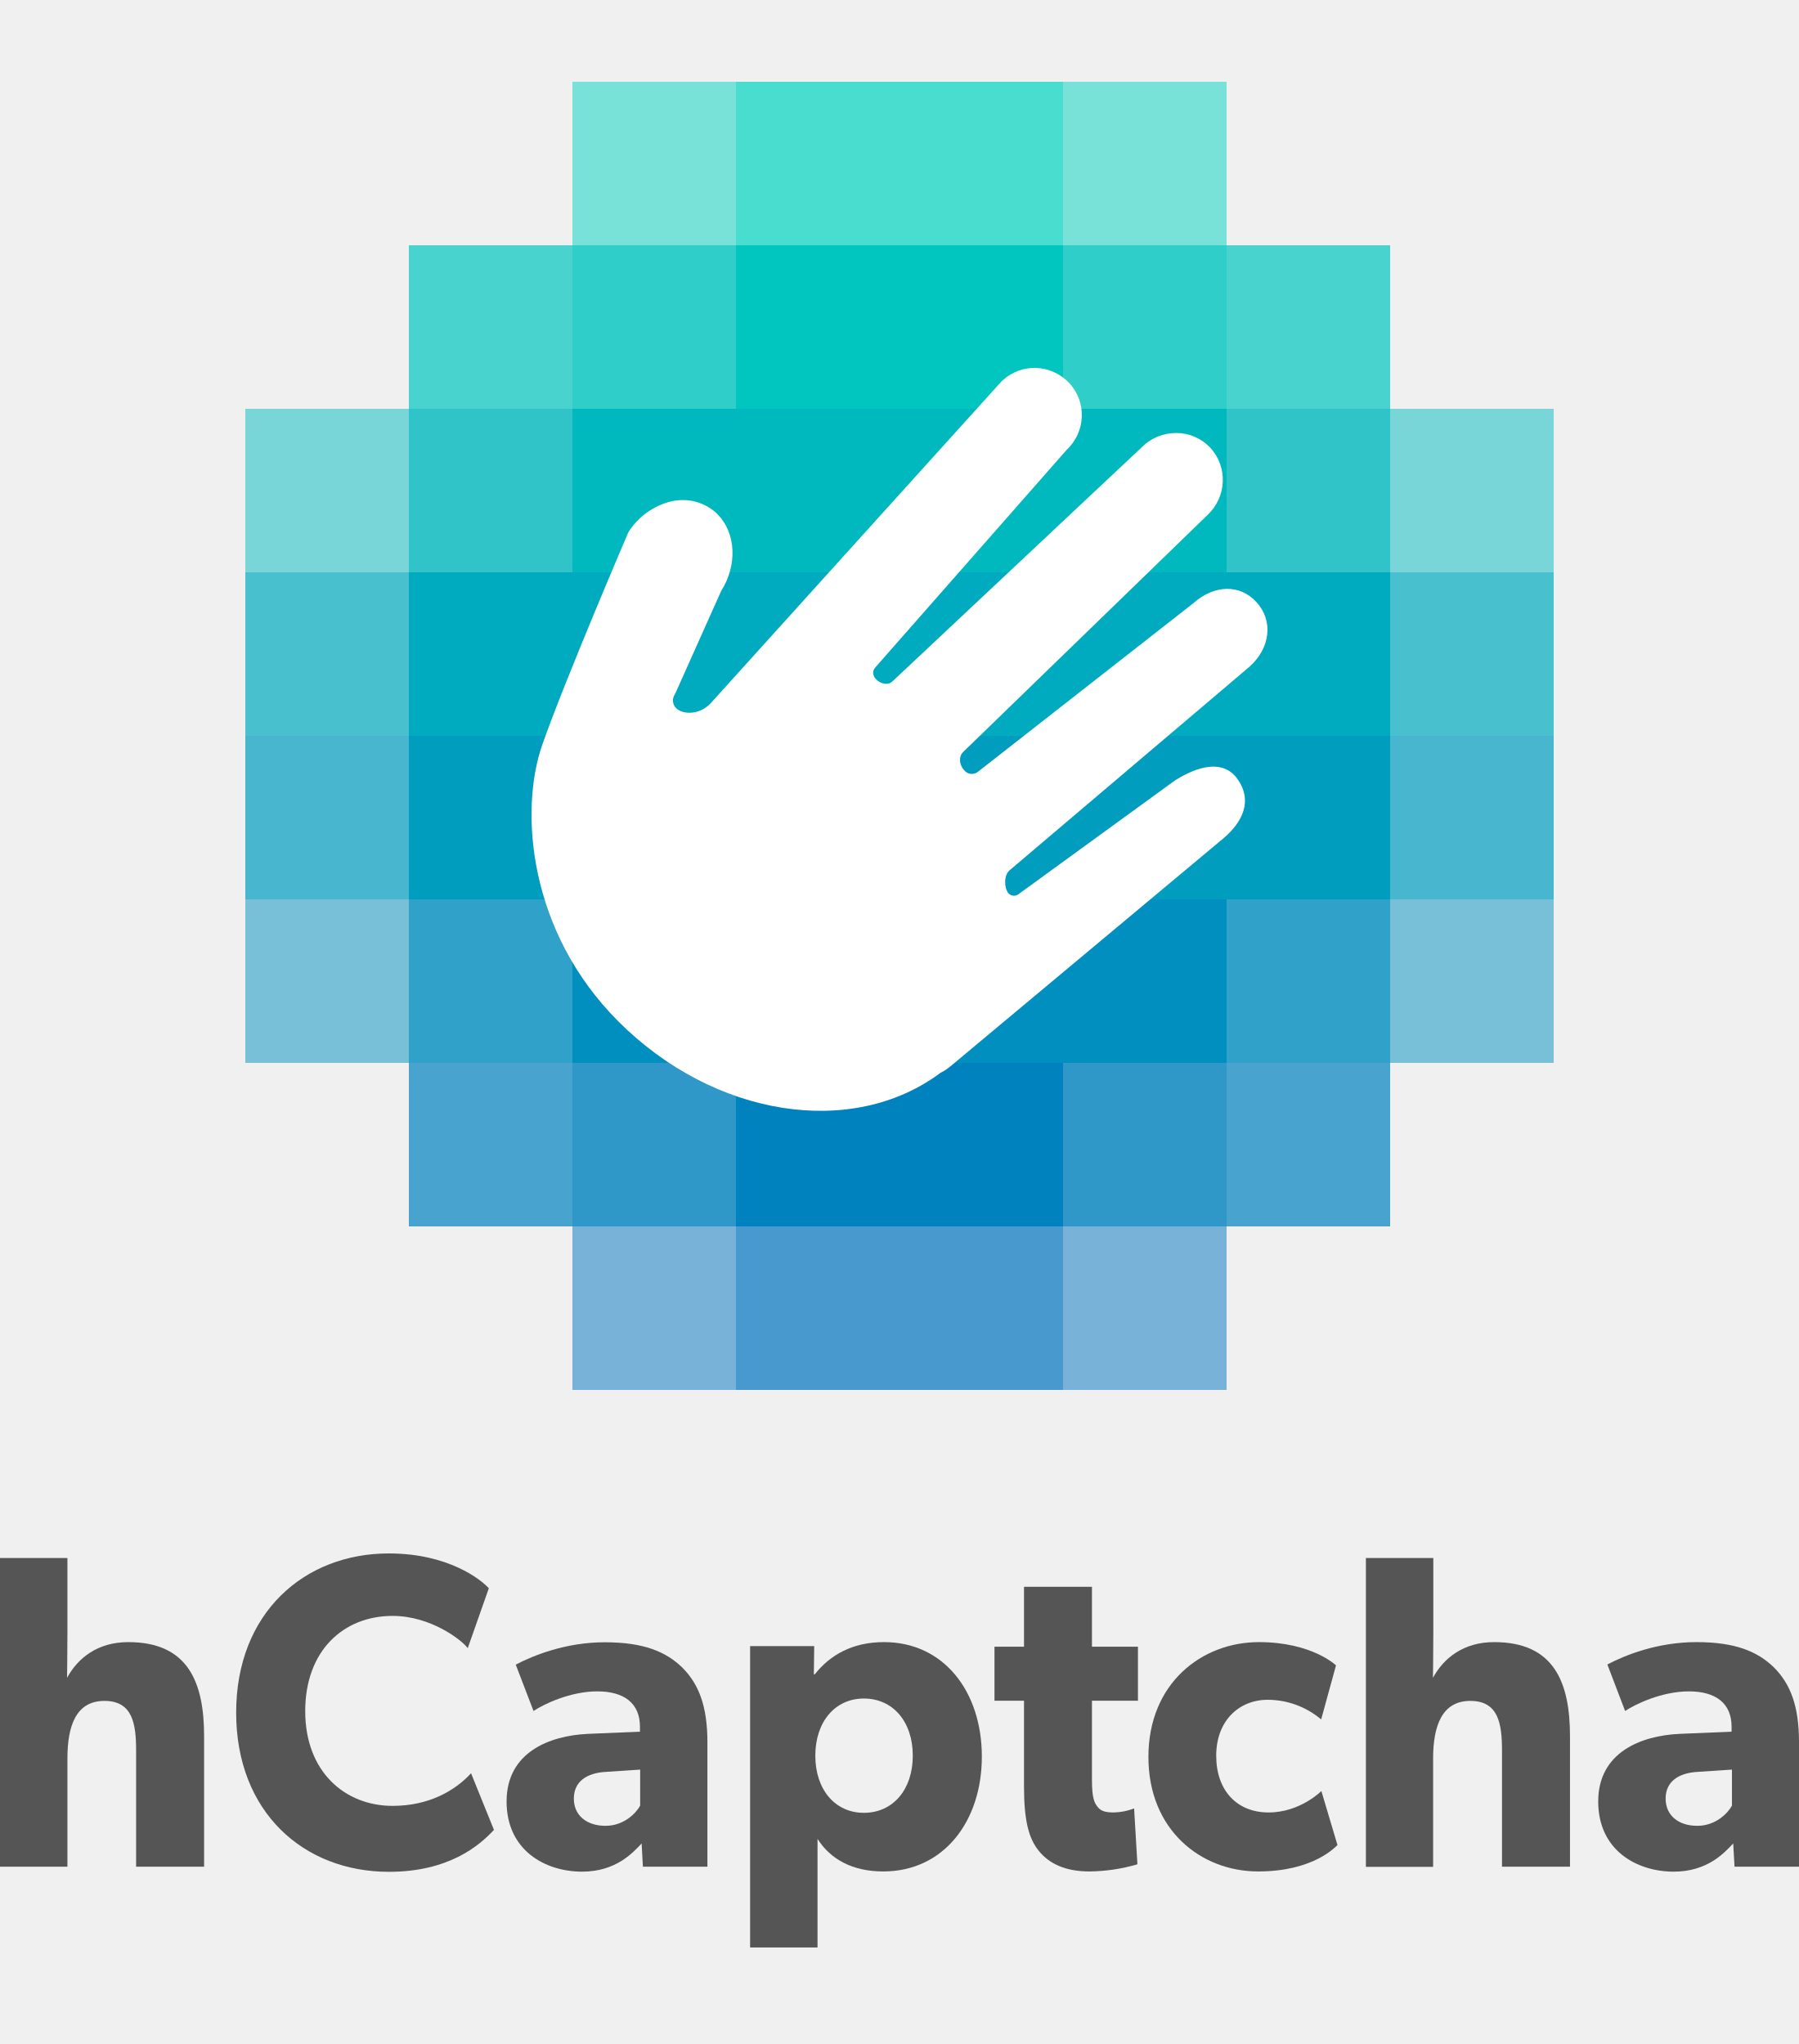
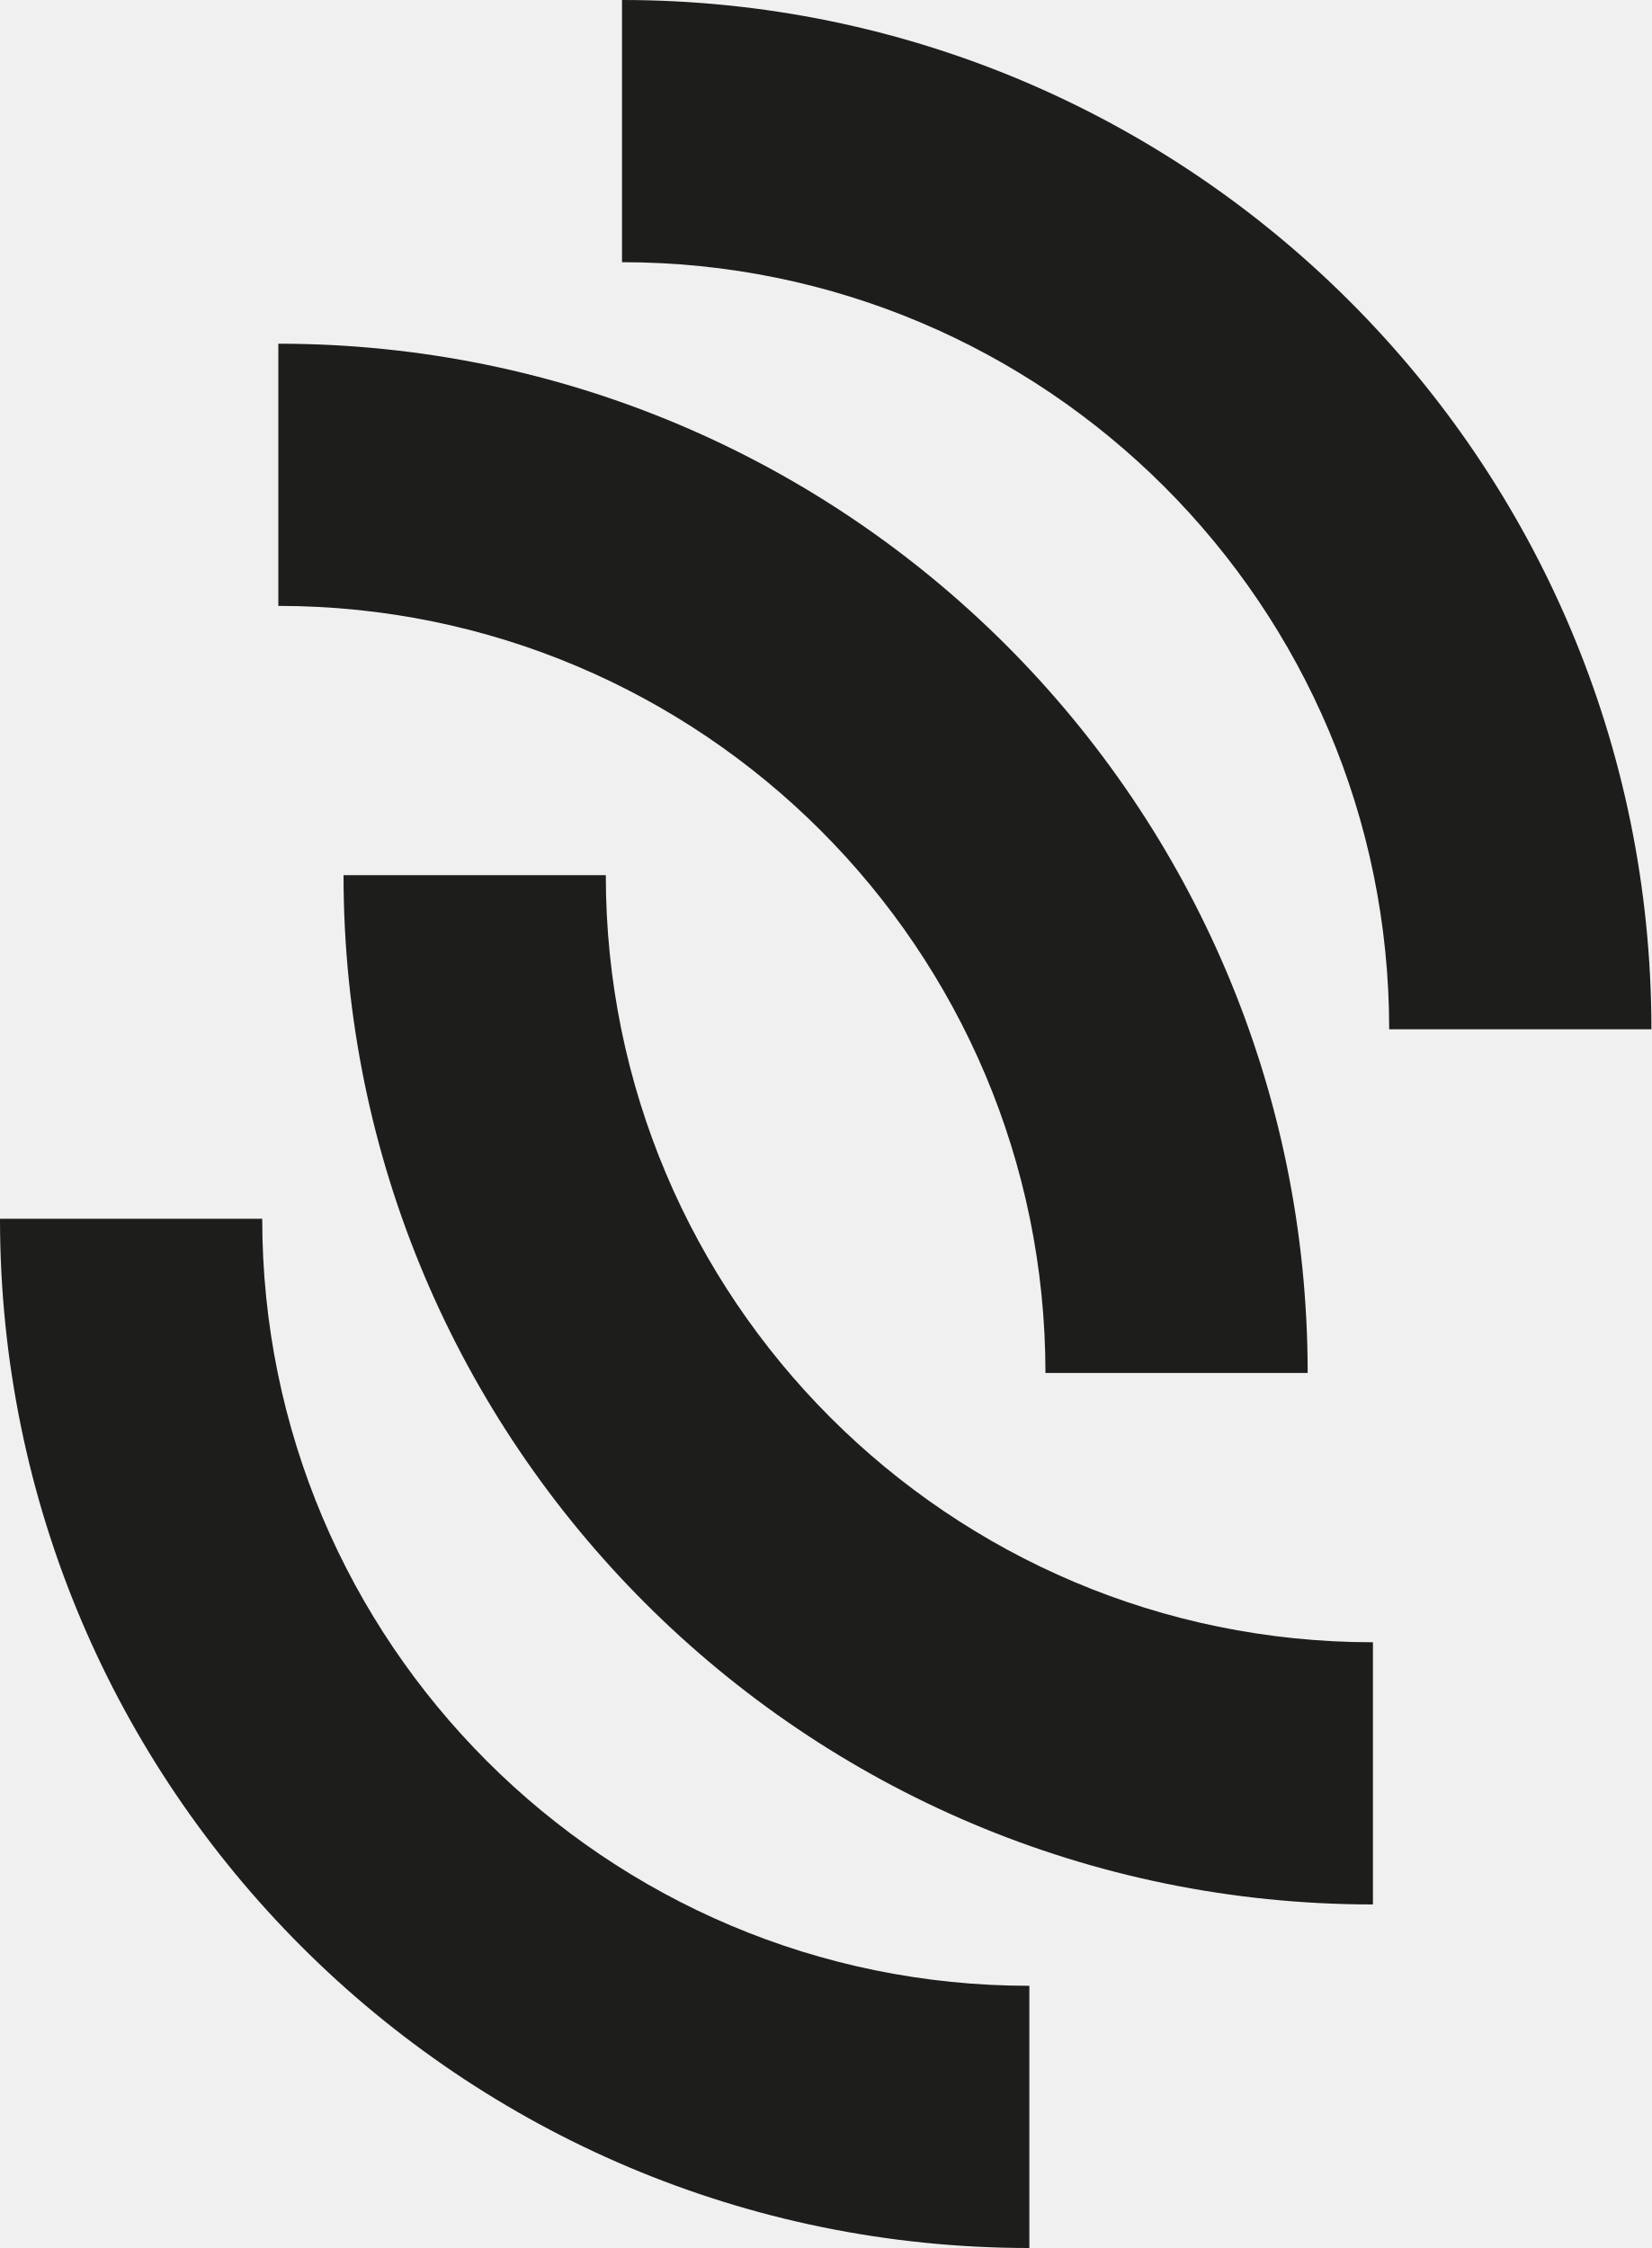
- <svg xmlns="http://www.w3.org/2000/svg" width="44" height="46" viewBox="0 0 44 46" fill="none" style="width: 44px; height: 50px; display: block;">
-   <path opacity="0.5" d="M30 28H26V32H30V28Z" fill="#0074BF" />
-   <path opacity="0.7" d="M26 28H22V32H26V28Z" fill="#0074BF" />
-   <path opacity="0.7" d="M22 28H18V32H22V28Z" fill="#0074BF" />
-   <path opacity="0.5" d="M18 28H14V32H18V28Z" fill="#0074BF" />
-   <path opacity="0.7" d="M34 24H30V28H34V24Z" fill="#0082BF" />
-   <path opacity="0.8" d="M30 24H26V28H30V24Z" fill="#0082BF" />
-   <path d="M26 24H22V28H26V24Z" fill="#0082BF" />
-   <path d="M22 24H18V28H22V24Z" fill="#0082BF" />
-   <path opacity="0.8" d="M18 24H14V28H18V24Z" fill="#0082BF" />
-   <path opacity="0.7" d="M14 24H10V28H14V24Z" fill="#0082BF" />
-   <path opacity="0.5" d="M38 20H34V24H38V20Z" fill="#008FBF" />
-   <path opacity="0.8" d="M34 20H30V24H34V20Z" fill="#008FBF" />
-   <path d="M30 20H26V24H30V20Z" fill="#008FBF" />
-   <path d="M26 20H22V24H26V20Z" fill="#008FBF" />
-   <path d="M22 20H18V24H22V20Z" fill="#008FBF" />
-   <path d="M18 20H14V24H18V20Z" fill="#008FBF" />
-   <path opacity="0.8" d="M14 20H10V24H14V20Z" fill="#008FBF" />
-   <path opacity="0.5" d="M10 20H6V24H10V20Z" fill="#008FBF" />
-   <path opacity="0.7" d="M38 16H34V20H38V16Z" fill="#009DBF" />
-   <path d="M34 16H30V20H34V16Z" fill="#009DBF" />
-   <path d="M30 16H26V20H30V16Z" fill="#009DBF" />
-   <path d="M26 16H22V20H26V16Z" fill="#009DBF" />
-   <path d="M22 16H18V20H22V16Z" fill="#009DBF" />
-   <path d="M18 16H14V20H18V16Z" fill="#009DBF" />
-   <path d="M14 16H10V20H14V16Z" fill="#009DBF" />
-   <path opacity="0.7" d="M10 16H6V20H10V16Z" fill="#009DBF" />
-   <path opacity="0.7" d="M38 12H34V16H38V12Z" fill="#00ABBF" />
-   <path d="M34 12H30V16H34V12Z" fill="#00ABBF" />
-   <path d="M30 12H26V16H30V12Z" fill="#00ABBF" />
-   <path d="M26 12H22V16H26V12Z" fill="#00ABBF" />
-   <path d="M22 12H18V16H22V12Z" fill="#00ABBF" />
-   <path d="M18 12H14V16H18V12Z" fill="#00ABBF" />
-   <path d="M14 12H10V16H14V12Z" fill="#00ABBF" />
-   <path opacity="0.7" d="M10 12H6V16H10V12Z" fill="#00ABBF" />
-   <path opacity="0.5" d="M38 8H34V12H38V8Z" fill="#00B9BF" />
-   <path opacity="0.8" d="M34 8H30V12H34V8Z" fill="#00B9BF" />
-   <path d="M30 8H26V12H30V8Z" fill="#00B9BF" />
-   <path d="M26 8H22V12H26V8Z" fill="#00B9BF" />
-   <path d="M22 8H18V12H22V8Z" fill="#00B9BF" />
-   <path d="M18 8H14V12H18V8Z" fill="#00B9BF" />
-   <path opacity="0.8" d="M14 8H10V12H14V8Z" fill="#00B9BF" />
-   <path opacity="0.5" d="M10 8H6V12H10V8Z" fill="#00B9BF" />
-   <path opacity="0.7" d="M34 4H30V8H34V4Z" fill="#00C6BF" />
-   <path opacity="0.8" d="M30 4H26V8H30V4Z" fill="#00C6BF" />
-   <path d="M26 4H22V8H26V4Z" fill="#00C6BF" />
-   <path d="M22 4H18V8H22V4Z" fill="#00C6BF" />
-   <path opacity="0.8" d="M18 4H14V8H18V4Z" fill="#00C6BF" />
-   <path opacity="0.7" d="M14 4H10V8H14V4Z" fill="#00C6BF" />
-   <path opacity="0.5" d="M30 0H26V4H30V0Z" fill="#00D4BF" />
-   <path opacity="0.7" d="M26 0H22V4H26V0Z" fill="#00D4BF" />
-   <path opacity="0.7" d="M22 0H18V4H22V0Z" fill="#00D4BF" />
-   <path opacity="0.5" d="M18 0H14V4H18V0Z" fill="#00D4BF" />
-   <path d="M16.514 14.97L17.638 12.457C18.046 11.813 17.996 11.025 17.545 10.575C17.488 10.517 17.416 10.46 17.344 10.417C17.037 10.224 16.657 10.181 16.306 10.295C15.92 10.417 15.584 10.675 15.369 11.018C15.369 11.018 13.83 14.605 13.264 16.215C12.699 17.826 12.921 20.782 15.125 22.987C17.466 25.328 20.845 25.858 23.007 24.24C23.1 24.197 23.178 24.14 23.257 24.075L29.907 18.52C30.229 18.255 30.709 17.704 30.279 17.074C29.864 16.459 29.07 16.881 28.74 17.089L24.911 19.873C24.839 19.93 24.732 19.923 24.667 19.852C24.667 19.852 24.667 19.845 24.66 19.845C24.56 19.723 24.546 19.408 24.696 19.286L30.566 14.304C31.074 13.846 31.146 13.18 30.73 12.729C30.329 12.285 29.692 12.3 29.184 12.758L23.916 16.881C23.816 16.96 23.665 16.945 23.586 16.845L23.579 16.838C23.472 16.724 23.436 16.523 23.551 16.401L29.535 10.596C30.007 10.152 30.036 9.415 29.592 8.942C29.378 8.721 29.084 8.592 28.776 8.592C28.461 8.592 28.161 8.706 27.939 8.928L21.826 14.669C21.682 14.812 21.396 14.669 21.36 14.497C21.346 14.433 21.367 14.368 21.41 14.325L26.092 9C26.557 8.563 26.586 7.833 26.149 7.368C25.712 6.902 24.982 6.874 24.517 7.31C24.495 7.325 24.481 7.346 24.46 7.368L17.366 15.22C17.108 15.478 16.736 15.485 16.557 15.342C16.442 15.249 16.428 15.084 16.514 14.97Z" fill="white" />
-   <path d="M4.992 43.663H3.329V40.831C3.329 40.176 3.249 39.607 2.554 39.607C1.86 39.607 1.649 40.217 1.649 41.014V43.663H0V36.112H1.649V37.904C1.649 38.451 1.64 39.043 1.64 39.043C1.9 38.563 2.384 38.169 3.137 38.169C4.611 38.169 4.992 39.164 4.992 40.477V43.663Z" fill="#555555" />
-   <path d="M12.081 42.762C11.718 43.156 10.965 43.788 9.513 43.788C7.421 43.788 5.776 42.323 5.776 39.894C5.776 37.456 7.439 36 9.509 36C10.974 36 11.767 36.645 11.956 36.851L11.44 38.317C11.306 38.129 10.544 37.528 9.603 37.528C8.398 37.528 7.465 38.38 7.465 39.858C7.465 41.337 8.433 42.175 9.603 42.175C10.49 42.175 11.131 41.803 11.521 41.377L12.081 42.762Z" fill="#555555" />
-   <path d="M17.302 43.663H15.724L15.693 43.094C15.478 43.322 15.066 43.784 14.236 43.784C13.34 43.784 12.39 43.268 12.39 42.067C12.39 40.867 13.434 40.459 14.371 40.414L15.652 40.36V40.239C15.652 39.67 15.272 39.374 14.608 39.374C13.959 39.374 13.309 39.679 13.049 39.854L12.614 38.72C13.049 38.492 13.842 38.173 14.792 38.173C15.742 38.173 16.289 38.402 16.692 38.796C17.082 39.191 17.302 39.715 17.302 40.624V43.663ZM15.657 41.288L14.841 41.342C14.335 41.364 14.035 41.592 14.035 41.996C14.035 42.413 14.353 42.663 14.81 42.663C15.254 42.663 15.554 42.359 15.657 42.17V41.288Z" fill="#555555" />
-   <path d="M21.603 43.779C20.851 43.779 20.313 43.483 19.995 42.982V45.639H18.346V38.267H19.914L19.905 38.958H19.927C20.299 38.487 20.846 38.169 21.621 38.169C23.087 38.169 24.014 39.383 24.014 40.97C24.014 42.556 23.078 43.779 21.603 43.779ZM21.128 39.549C20.425 39.549 19.941 40.118 19.941 40.947C19.941 41.776 20.425 42.345 21.128 42.345C21.841 42.345 22.325 41.776 22.325 40.947C22.325 40.118 21.841 39.549 21.128 39.549Z" fill="#555555" />
-   <path d="M27.832 39.603H26.707V41.539C26.707 42 26.77 42.108 26.851 42.206C26.922 42.296 27.026 42.336 27.241 42.336C27.411 42.332 27.577 42.3 27.738 42.238L27.819 43.604C27.438 43.717 27.039 43.775 26.645 43.779C26.058 43.779 25.663 43.591 25.408 43.277C25.152 42.964 25.045 42.511 25.045 41.691V39.603H24.323V38.281H25.045V36.816H26.707V38.281H27.832V39.603Z" fill="#555555" />
-   <path d="M32.712 43.134C32.658 43.179 32.125 43.779 30.772 43.779C29.378 43.779 28.088 42.771 28.088 40.978C28.088 39.173 29.396 38.169 30.79 38.169C32.089 38.169 32.676 38.738 32.676 38.738L32.313 40.06C31.946 39.751 31.484 39.58 31.005 39.58C30.301 39.58 29.746 40.096 29.746 40.947C29.746 41.799 30.252 42.336 31.027 42.336C31.802 42.336 32.318 41.812 32.318 41.812L32.712 43.134Z" fill="#555555" />
-   <path d="M38.399 43.663H36.736V40.831C36.736 40.176 36.656 39.607 35.961 39.607C35.266 39.607 35.051 40.221 35.051 41.019V43.667H33.407V36.112H35.056V37.904C35.056 38.451 35.047 39.043 35.047 39.043C35.307 38.563 35.791 38.169 36.544 38.169C38.018 38.169 38.399 39.164 38.399 40.477V43.663Z" fill="#555555" />
-   <path d="M44 43.663H42.423L42.391 43.094C42.176 43.322 41.764 43.784 40.935 43.784C40.039 43.784 39.089 43.268 39.089 42.067C39.089 40.867 40.133 40.459 41.069 40.414L42.351 40.36V40.239C42.351 39.67 41.97 39.374 41.307 39.374C40.657 39.374 40.007 39.679 39.747 39.854L39.313 38.716C39.747 38.487 40.541 38.169 41.491 38.169C42.441 38.169 42.987 38.397 43.391 38.792C43.78 39.186 44 39.71 44 40.62V43.663ZM42.36 41.288L41.544 41.342C41.038 41.364 40.738 41.592 40.738 41.996C40.738 42.413 41.056 42.663 41.513 42.663C41.957 42.663 42.257 42.359 42.36 42.17V41.288V41.288Z" fill="#555555" />
+ <svg xmlns="http://www.w3.org/2000/svg" id="Layer_1" data-name="Layer 1" viewBox="0 0 318.04 432.98" version="1.1" width="318.04" height="432.98">
+   <defs id="defs4">
+     <style id="style2">.cls-1{fill:#1d1d1b;}
+         </style>
+   </defs>
+   <path d="m 119.79,50.5 a 147.75,147.75 0 0 1 147.75,147.75 h 50.5 C 318.04,88.76 229.28,0 119.79,0 Z" id="path8" style="fill:#1d1d1b" />
+   <path d="m 53.6,116.7 a 147.74,147.74 0 0 1 147.74,147.74 h 50.5 C 251.84,154.95 163.09,66.2 53.6,66.2 Z" id="path10" style="fill:#1d1d1b" />
+   <path d="M 198.24,382.48 A 147.75,147.75 0 0 1 50.5,234.74 H 0 c 0,109.49 88.75,198.24 198.24,198.24 z" id="path12" style="fill:#1d1d1b" />
+   <path d="M 264.41,316.31 A 147.74,147.74 0 0 1 116.67,168.56 H 66.16 c 0,109.49 88.76,198.25 198.25,198.25 z" id="path14" style="fill:#1d1d1b" />
</svg>
